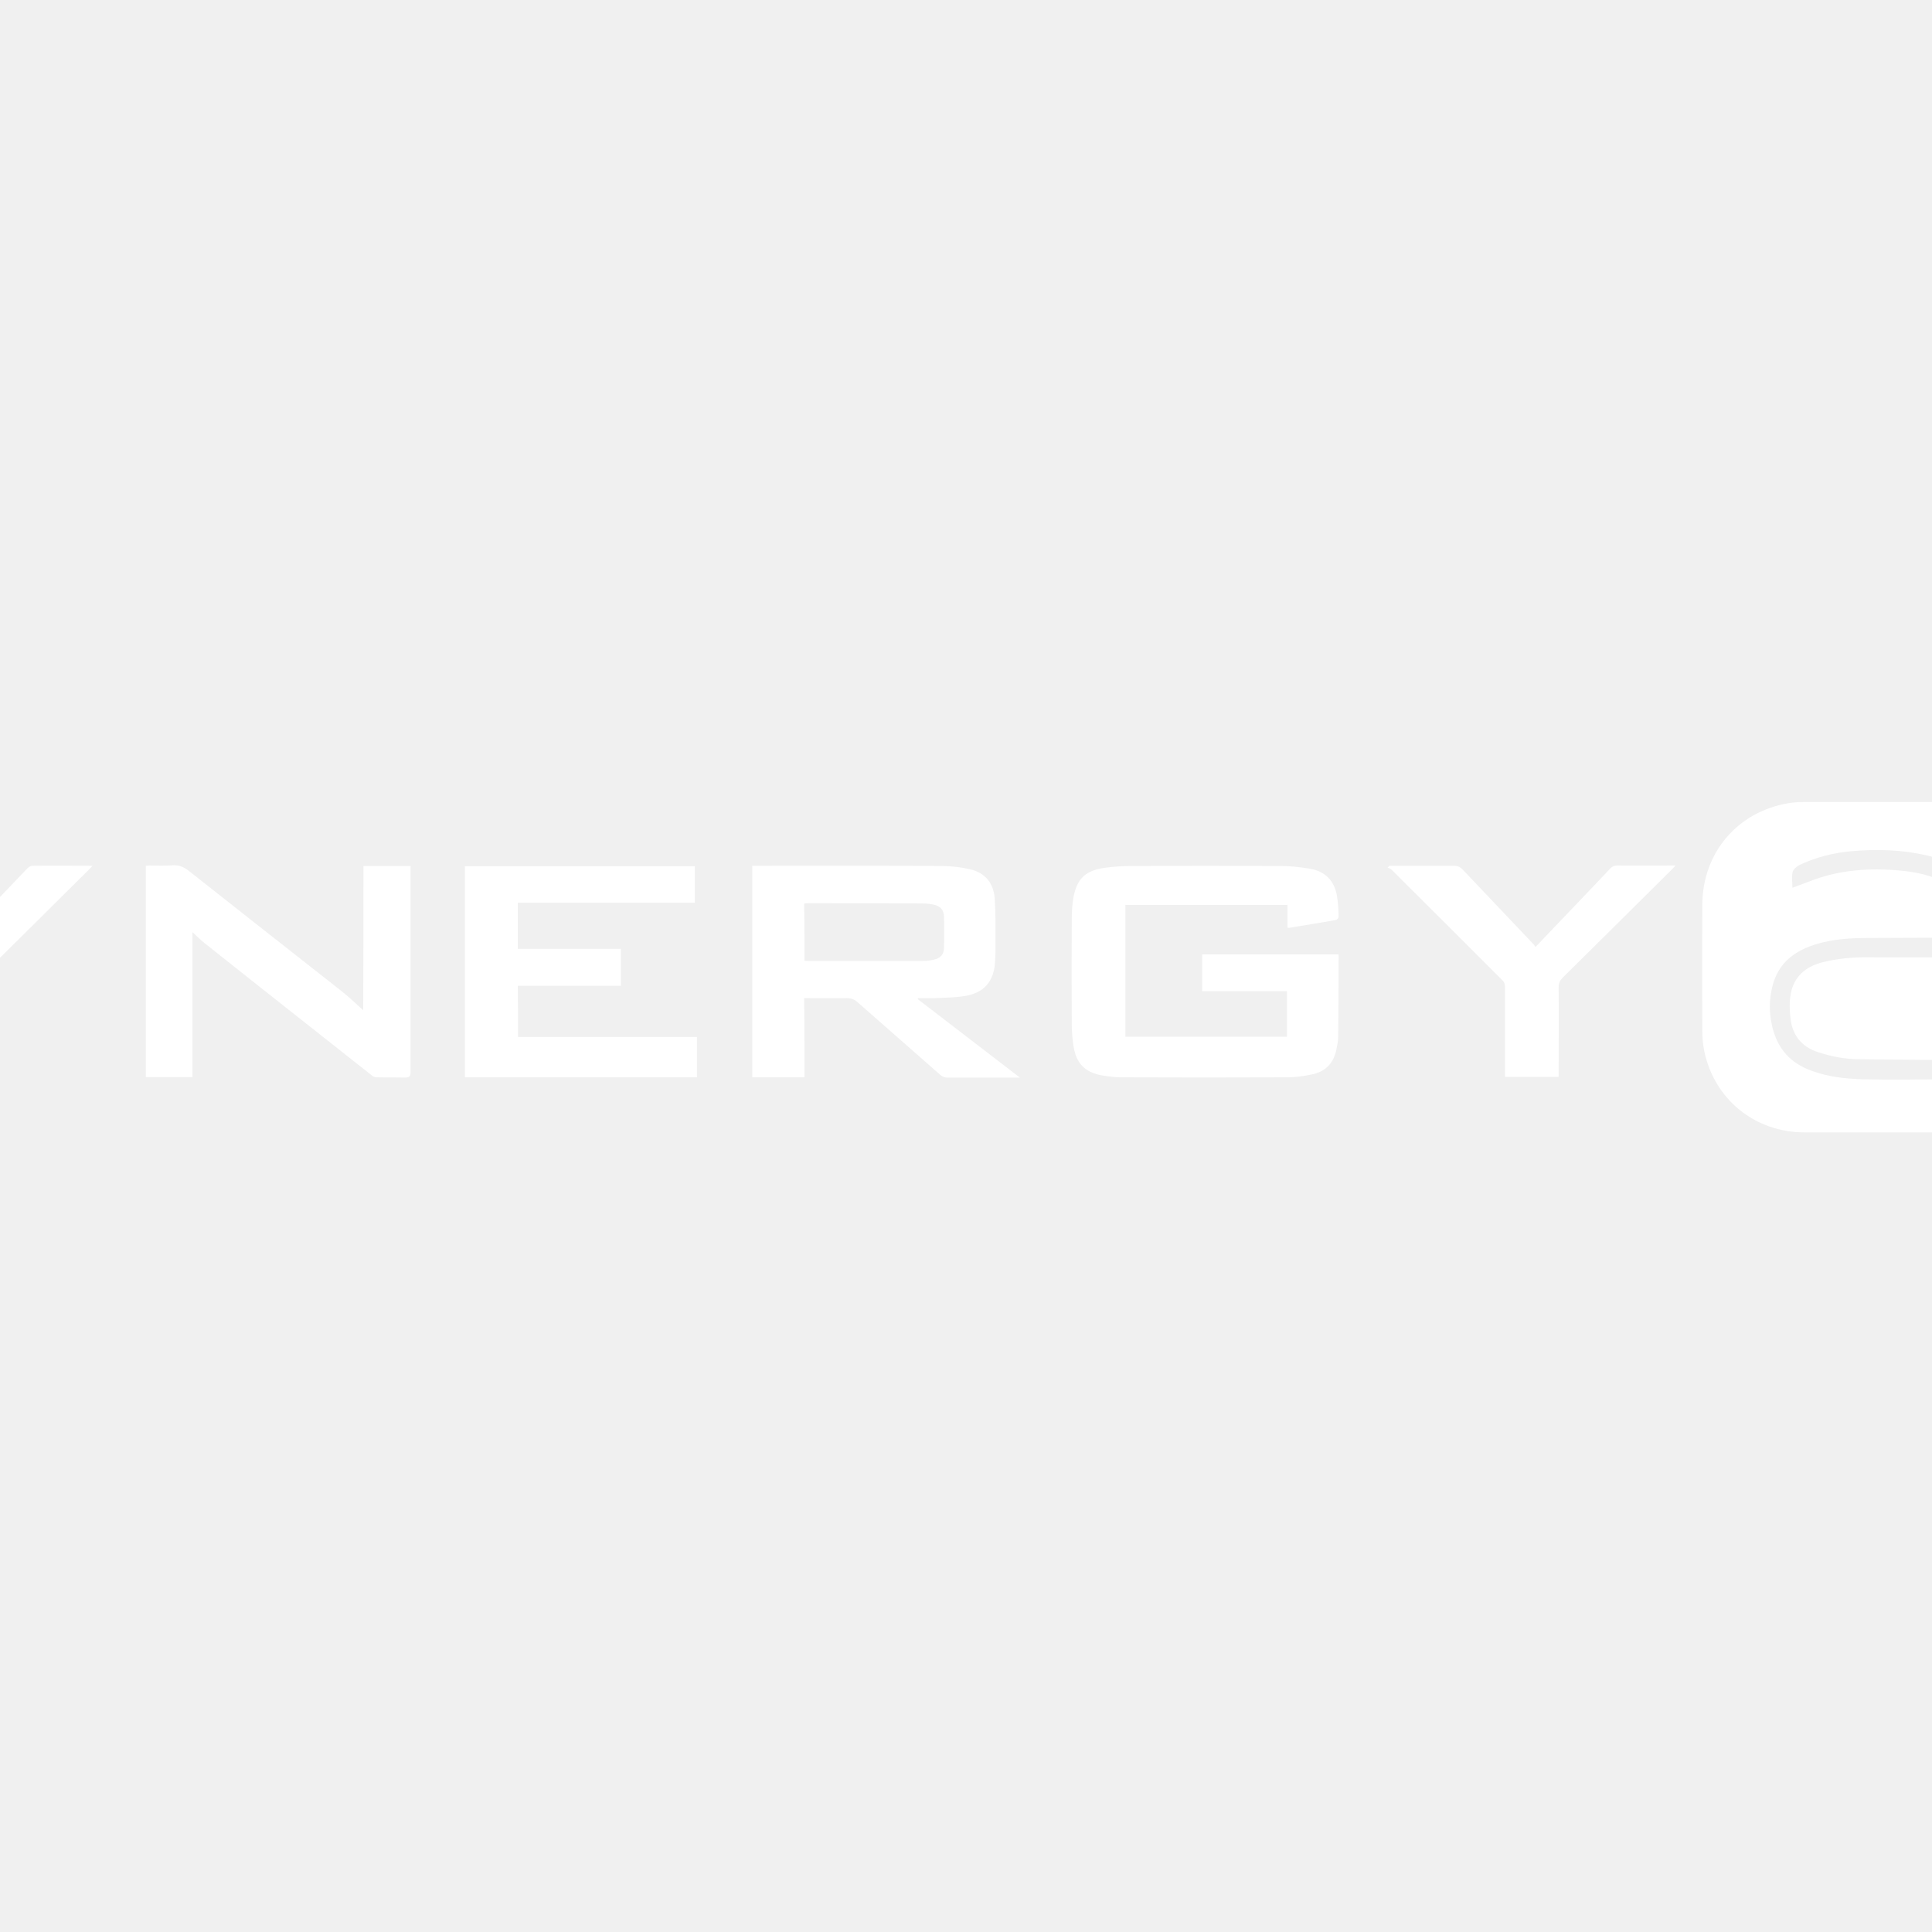
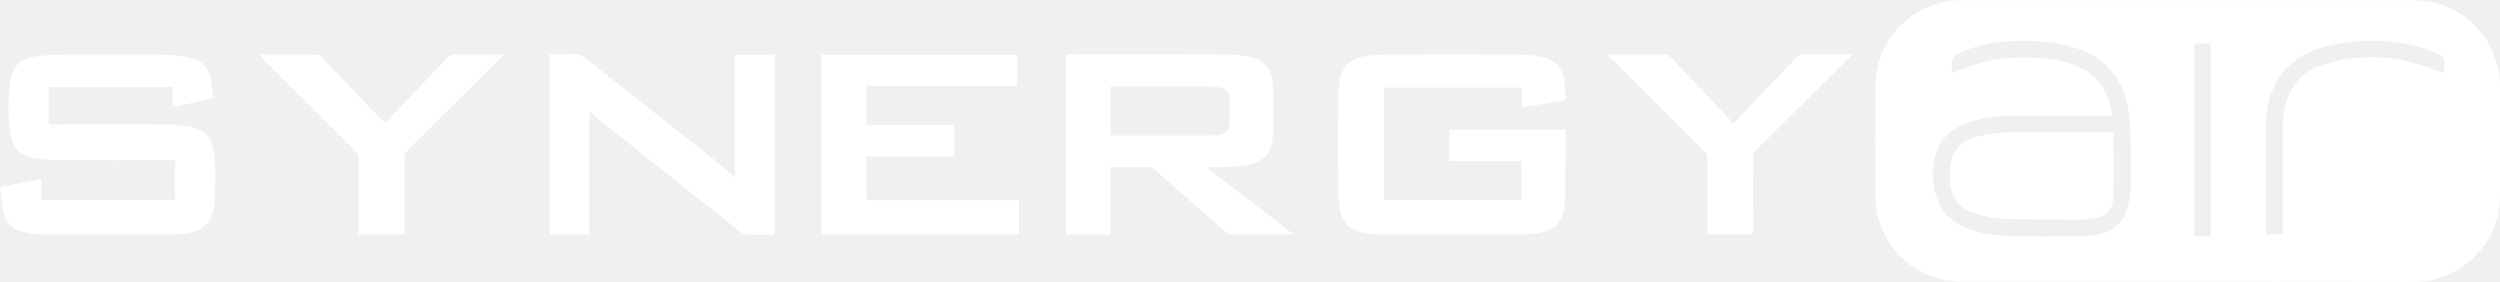
- <svg xmlns="http://www.w3.org/2000/svg" version="1.1" id="Layer_1" x="0px" y="0px" viewBox="0 0 800 800" enable-background="new 0 0 800 800" xml:space="preserve">
+ <svg xmlns="http://www.w3.org/2000/svg" version="1.1" id="Layer_1" x="0px" y="0px" viewBox="0 0 1215.4 136.9" enable-background="new 0 0 1215.4 136.9" xml:space="preserve">
  <g>
-     <path fill="#FFFFFF" d="M856.6,468.9c-36.5,0-72.9,0-109.4,0c-20.5,0-37.4-13.7-41.5-33.7c-0.6-2.8-0.8-5.7-0.8-8.5   c-0.1-17.4-0.1-34.8,0-52.2c0.1-21.4,14.6-38.4,35.6-41.9c2.1-0.4,4.3-0.5,6.4-0.5c73,0,146.1,0,219.1,0   c21.4,0,38.6,14.4,42.1,35.6c0.4,2.2,0.5,4.5,0.5,6.8c0,17.4,0,34.8,0,52.2c0,21.2-14.8,38.5-35.7,41.9c-2.2,0.4-4.5,0.5-6.8,0.5   C929.7,468.9,893.1,468.9,856.6,468.9z M820.1,388.3c-1,0-1.7,0-2.5,0c-14.7,0-29.4,0-44.1,0.1c-7,0-14.1,0.4-20.9,2.4   c-9.3,2.7-16.3,7.8-18.7,17.7c-1.4,5.6-1.4,11.1,0,16.8c2.2,9.1,7.6,15,16.3,18.1c6.8,2.5,13.9,3.3,21,3.5   c11.4,0.3,22.8,0.1,34.1,0c2.1,0,4.2-0.2,6.2-0.5c7.6-1.2,13.4-4.8,15.7-12.5c1-3.4,1.8-7,1.9-10.5c0.2-10.1,0.1-20.1-0.3-30.2   c-0.3-6.4-1.4-12.8-4.1-18.7c-5.3-11.4-14.7-17.5-26.5-20.2c-10.5-2.5-21.2-2.8-32-1.8c-7.3,0.7-14.4,2.5-21.1,5.7   c-1.2,0.6-2.6,1.8-2.8,2.9c-0.5,1.9-0.1,4-0.1,6.5c2.7-1,4.9-1.8,7-2.6c12.3-4.9,25-5.7,37.9-4.5c6.3,0.6,12.4,1.9,18,4.8   C814.5,369.9,818.6,378.1,820.1,388.3z M981.3,367.5c0.1-1.8,0.1-3,0.2-4.2c0.2-2.5-0.7-4.2-3.1-5.1c-3.7-1.4-7.4-3-11.3-3.9   c-14.1-3.3-28.3-3.1-42.5,0.2c-8.8,2-16.3,6.2-21.9,13.4c-5.5,7.1-7.7,15.4-7.8,24.1c-0.3,17.6-0.1,35.3-0.1,52.9   c0,0.4,0.1,0.8,0.2,1.1c2.7,0,5.3,0,8,0c0-0.8,0-1.5,0-2.2c0-16.3,0-32.6,0-49c0-2.6,0.1-5.1,0.5-7.7c1.8-11.4,7.5-20,18.9-23.5   c17.9-5.6,35.7-4.8,53.2,2C977.4,366.2,979.2,366.8,981.3,367.5z M868,446.8c0-31.3,0-62.5,0-93.6c-2.7,0-5.2,0-7.9,0   c0,31.2,0,62.4,0,93.6C862.8,446.8,865.3,446.8,868,446.8z" />
-     <path fill="#FFFFFF" d="M533.1,384.1c0-3.1,0-6.2,0-9.4c-22.5,0-44.7,0-67.1,0c0,18.2,0,36.4,0,54.6c22.3,0,44.6,0,66.9,0   c0-6.3,0-12.5,0-18.9c-11.7,0-23.3,0-35.1,0c0-5.1,0-10.1,0-15.2c18.8,0,37.6,0,56.4,0c0.1,0.3,0.1,0.5,0.1,0.8   c0,11.2-0.1,22.4-0.2,33.6c0,1.8-0.5,3.5-0.8,5.3c-1.2,5.5-4.6,8.9-10.1,10c-3.3,0.7-6.7,1.2-10.1,1.2c-23,0.1-46,0.1-69,0   c-2.6,0-5.2-0.4-7.8-0.8c-7.1-1.3-10.7-5-11.8-12.2c-0.4-2.8-0.7-5.7-0.7-8.5c-0.1-14.8-0.1-29.7,0-44.5c0-2.7,0.2-5.4,0.6-8   c1.4-8.2,5-11.7,13.3-12.8c3.6-0.5,7.4-0.7,11-0.7c20.5-0.1,41-0.1,61.5,0c4,0,8.1,0.4,12.1,1.1c6.3,1,10.2,4.9,11.3,11.2   c0.5,2.9,0.6,5.8,0.7,8.7c0,0.4-0.6,1.2-1,1.3c-6.5,1.2-13,2.2-19.5,3.3C533.7,384.2,533.5,384.1,533.1,384.1z" />
-     <path fill="#FFFFFF" d="M-103.1,379.8c-6.8,1.5-13.1,2.9-19.7,4.4c0-3.4,0-6.6,0-9.8c-20.2,0-40.2,0-60.3,0c0,6,0,12,0,18.2   c0.8,0,1.5,0,2.2,0c17.9,0,35.7-0.1,53.6,0c4.1,0,8.3,0.3,12.4,1c7.5,1.3,11,5.1,12.1,12.5c0.4,2.9,0.6,5.8,0.6,8.7   c0,5.1,0,10.1-0.2,15.2c-0.5,9.8-5.1,14.6-14.9,15.7c-2.3,0.3-4.6,0.5-6.9,0.5c-21.1,0-42.2,0-63.3-0.1c-2.8,0-5.7-0.7-8.4-1.4   c-5-1.2-8.2-4.5-9.2-9.4c-0.8-4-1.1-8.1-1.6-12.3c6.9-1.3,13.2-2.6,19.9-3.9c0,3.6,0,6.8,0,10.2c21.8,0,43.4,0,65.1,0   c0-6.4,0-12.7,0-19.3c-0.7,0-1.4,0-2.1,0c-18.3,0-36.7,0.1-55,0c-3.7,0-7.5-0.4-11.2-1c-6.6-1-10.6-4.8-11.7-11.5   c-1.3-8.5-1.4-17.1-0.1-25.6c1.2-8.1,5.1-11.4,13.3-12.5c3.4-0.4,6.8-0.7,10.1-0.7c17.1-0.1,34.2-0.1,51.3,0   c4.4,0,8.9,0.7,13.2,1.6c5.2,1.1,8.4,4.6,9.5,9.8C-103.6,373.1-103.5,376.4-103.1,379.8z" />
-     <path fill="#FFFFFF" d="M333.1,446.1c-7.3,0-14.4,0-21.6,0c0-29.2,0-58.3,0-87.6c0.7,0,1.3,0,1.9,0c25.6,0,51.1-0.1,76.7,0.1   c3.9,0,8,0.5,11.8,1.4c6.2,1.5,9.6,5.9,10,12.2c0.4,5.5,0.3,11.1,0.3,16.6c0,3.3,0.1,6.6-0.2,9.8c-0.5,7.8-4.6,12.5-12.3,13.8   c-4.1,0.7-8.4,0.7-12.6,0.9c-2.3,0.1-4.6,0-6.9,0c-0.1,0.1-0.1,0.3-0.2,0.4c14,10.7,27.9,21.5,42.3,32.5c-1.4,0-2.3,0-3.2,0   c-9,0-18,0-27,0c-0.9,0-1.9-0.4-2.5-0.9c-11.5-10.1-23-20.2-34.5-30.3c-1.3-1.2-2.6-1.7-4.5-1.7c-5.2,0.1-10.4,0-15.5,0   c-0.6,0-1.3,0-2.1,0C333.1,424.3,333.1,435.1,333.1,446.1z M333.1,397.8c0.5,0,0.9,0.1,1.2,0.1c16,0,32,0,48.1,0   c1.4,0,2.9-0.2,4.2-0.5c2.8-0.6,4.2-2.1,4.3-4.9c0.1-4.3,0.1-8.7,0-13c-0.1-2.7-1.5-4.3-4.2-4.9c-1.5-0.3-3.1-0.5-4.6-0.5   c-15.9-0.1-31.8-0.1-47.7-0.1c-0.5,0-0.9,0.1-1.4,0.2C333.1,382.1,333.1,389.9,333.1,397.8z" />
-     <path fill="#FFFFFF" d="M150.5,358.6c6.3,0,12.7,0,19.5,0c0,0.7,0,1.3,0,1.9c0,27.8,0,55.6,0,83.4c0,1.8-0.5,2.3-2.3,2.3   c-3.8-0.1-7.6,0-11.4-0.1c-0.7,0-1.6-0.2-2.1-0.6c-23.1-18.3-46.3-36.5-69.4-54.9c-1.8-1.4-3.4-3.1-5.1-4.6c0,20,0,39.9,0,60   c-6.3,0-12.7,0-19.3,0c0-29.1,0-58.2,0-87.5c0.5,0,1-0.1,1.5-0.1c3.2,0,6.3,0.2,9.5-0.1c2.7-0.2,4.8,0.7,6.9,2.4   c21,16.6,42,33.1,63,49.6c2.9,2.3,5.6,4.8,8.3,7.3c0.3,0.3,0.6,0.5,0.8,0.7C150.5,398.5,150.5,378.6,150.5,358.6z" />
-     <path fill="#FFFFFF" d="M214.5,429.4c24.8,0,49.4,0,74.1,0c0,5.6,0,11.1,0,16.7c-32,0-64,0-96.1,0c0-29.1,0-58.2,0-87.4   c31.7,0,63.4,0,95.2,0c0,4.9,0,9.9,0,15.1c-24.4,0-48.8,0-73.3,0c0,6.4,0,12.6,0,19.1c14.2,0,28.4,0,42.7,0c0,5.2,0,10.2,0,15.3   c-14.2,0-28.4,0-42.7,0C214.5,415.2,214.5,422.1,214.5,429.4z" />
-     <path fill="#FFFFFF" d="M-80.8,358.5c9.7,0,19,0,28.3,0.1c0.7,0,1.6,0.7,2.2,1.2c9,9.4,18,18.9,27,28.3c1.2,1.2,2.5,2.3,3.9,3.6   c3-3.2,6.1-6.4,9.3-9.7c7.2-7.5,14.3-15,21.5-22.5c0.5-0.5,1.4-1,2.1-1c8.1-0.1,16.2,0,24.8,0c-0.7,0.8-1.2,1.3-1.7,1.8   c-15,14.9-30,29.8-45.1,44.7c-1.1,1.1-1.6,2.2-1.6,3.7c0.1,11.7,0,23.4,0,35c0,0.7,0,1.4,0,2.3c-7.4,0-14.7,0-22.2,0   c0-0.7,0-1.4,0-2.1c0-11.7,0-23.4,0-35c0-1.3-0.4-2.2-1.3-3.1c-15.3-15.2-30.5-30.5-45.8-45.7C-79.8,359.7-80.2,359.2-80.8,358.5z" />
-     <path fill="#FFFFFF" d="M575.3,358.5c0.6,0,1.1,0,1.7,0c8.3,0,16.7,0,25,0c1.5,0,2.5,0.4,3.6,1.5c9.8,10.4,19.7,20.7,29.5,31.1   c0.2,0.3,0.4,0.6,0.7,1c1.1-1.1,2-2,2.9-3c9.3-9.8,18.7-19.5,28-29.4c0.9-1,1.8-1.3,3.1-1.3c7.9,0.1,15.7,0,24,0   c-0.7,0.7-1.1,1.2-1.5,1.6c-15,14.9-30.1,29.9-45.2,44.8c-1.2,1.2-1.7,2.3-1.7,4c0.1,11.6,0,23.2,0,34.8c0,0.7,0,1.4,0,2.3   c-7.4,0-14.7,0-22.2,0c0-0.7,0-1.4,0-2.1c0-11.7,0-23.3,0-35c0-1.3-0.3-2.2-1.3-3.1c-15.2-15.2-30.4-30.4-45.7-45.6   c-0.4-0.4-1.1-0.6-1.7-0.9C574.9,359.1,575.1,358.8,575.3,358.5z" />
-     <path fill="#FFFFFF" d="M820.7,396.5c0,10.8,0.2,21.4-0.1,32c-0.2,5.3-3.4,8.5-8.6,9.6c-2.3,0.5-4.7,0.8-7.1,0.8   c-11.7,0-23.4-0.2-35-0.3c-5.8,0-11.5-1.1-17-2.9c-6.9-2.2-10.7-7-11.5-14c-0.4-3.3-0.5-6.8,0.1-10.1c1.3-7.2,6.1-11.3,13-13.1   c6.6-1.7,13.3-2.2,20-2.1c15,0.1,29.9,0,44.9,0C819.8,396.4,820.3,396.4,820.7,396.5z" />
+     <path fill="#FFFFFF" d="M1063.4,136.9c-36.5,0-72.9,0-109.4,0c-20.5,0-37.4-13.7-41.5-33.7c-0.6-2.8-0.8-5.7-0.8-8.5   c-0.1-17.4-0.1-34.8,0-52.2c0.1-21.4,14.6-38.4,35.6-41.9c2.1-0.4,4.3-0.5,6.4-0.5c73,0,146.1,0,219.1,0   c21.4,0,38.6,14.4,42.1,35.6c0.4,2.2,0.5,4.5,0.5,6.8c0,17.4,0,34.8,0,52.2c0,21.2-14.8,38.5-35.7,41.9c-2.2,0.4-4.5,0.5-6.8,0.5   C1136.4,136.9,1099.9,136.9,1063.4,136.9z M1026.9,56.2c-1,0-1.7,0-2.5,0c-14.7,0-29.4,0-44.1,0.1c-7,0-14.1,0.4-20.9,2.4   c-9.3,2.7-16.3,7.8-18.7,17.7c-1.4,5.6-1.4,11.1,0,16.8c2.2,9.1,7.6,15,16.3,18.1c6.8,2.5,13.9,3.3,21,3.5   c11.4,0.3,22.8,0.1,34.1,0c2.1,0,4.2-0.2,6.2-0.5c7.6-1.2,13.4-4.8,15.7-12.5c1-3.4,1.8-7,1.9-10.5c0.2-10.1,0.1-20.1-0.3-30.2   c-0.3-6.4-1.4-12.8-4.1-18.7c-5.3-11.4-14.7-17.5-26.5-20.2c-10.5-2.5-21.2-2.8-32-1.8c-7.3,0.7-14.4,2.5-21.1,5.7   c-1.2,0.6-2.6,1.8-2.8,2.9c-0.5,1.9-0.1,4-0.1,6.5c2.7-1,4.9-1.8,7-2.6c12.3-4.9,25-5.7,37.9-4.5c6.3,0.6,12.4,1.9,18,4.8   C1021.3,37.9,1025.4,46,1026.9,56.2z M1188.1,35.4c0.1-1.8,0.1-3,0.2-4.2c0.2-2.5-0.7-4.2-3.1-5.1c-3.7-1.4-7.4-3-11.3-3.9   c-14.1-3.3-28.3-3.1-42.5,0.2c-8.8,2-16.3,6.2-21.9,13.4c-5.5,7.1-7.7,15.4-7.8,24.1c-0.3,17.6-0.1,35.3-0.1,52.9   c0,0.4,0.1,0.8,0.2,1.1c2.7,0,5.3,0,8,0c0-0.8,0-1.5,0-2.2c0-16.3,0-32.6,0-49c0-2.6,0.1-5.1,0.5-7.7c1.8-11.4,7.5-20,18.9-23.5   c17.9-5.6,35.7-4.8,53.2,2C1184.2,34.2,1186,34.7,1188.1,35.4z M1074.8,114.7c0-31.3,0-62.5,0-93.6c-2.7,0-5.2,0-7.9,0   c0,31.2,0,62.4,0,93.6C1069.6,114.7,1072.1,114.7,1074.8,114.7z" />
+     <path fill="#FFFFFF" d="M739.9,52c0-3.1,0-6.2,0-9.4c-22.5,0-44.7,0-67.1,0c0,18.2,0,36.4,0,54.6c22.3,0,44.6,0,66.9,0   c0-6.3,0-12.5,0-18.9c-11.7,0-23.3,0-35.1,0c0-5.1,0-10.1,0-15.2c18.8,0,37.6,0,56.4,0c0.1,0.3,0.1,0.5,0.1,0.8   c0,11.2-0.1,22.4-0.2,33.6c0,1.8-0.5,3.5-0.8,5.3c-1.2,5.5-4.6,8.9-10.1,10c-3.3,0.7-6.7,1.2-10.1,1.2c-23,0.1-46,0.1-69,0   c-2.6,0-5.2-0.4-7.8-0.8c-7.1-1.3-10.7-5-11.8-12.2c-0.4-2.8-0.7-5.7-0.7-8.5c-0.1-14.8-0.1-29.7,0-44.5c0-2.7,0.2-5.4,0.6-8   c1.4-8.2,5-11.7,13.3-12.8c3.6-0.5,7.4-0.7,11-0.7c20.5-0.1,41-0.1,61.5,0c4,0,8.1,0.4,12.1,1.1c6.3,1,10.2,4.9,11.3,11.2   c0.5,2.9,0.6,5.8,0.7,8.7c0,0.4-0.6,1.2-1,1.3c-6.5,1.2-13,2.2-19.5,3.3C740.5,52.1,740.3,52.1,739.9,52z" />
+     <path fill="#FFFFFF" d="M103.7,47.7c-6.8,1.5-13.1,2.9-19.7,4.4c0-3.4,0-6.6,0-9.8c-20.2,0-40.2,0-60.3,0c0,6,0,12,0,18.2   c0.8,0,1.5,0,2.2,0c17.9,0,35.7-0.1,53.6,0c4.1,0,8.3,0.3,12.4,1c7.5,1.3,11,5.1,12.1,12.5c0.4,2.9,0.6,5.8,0.6,8.7   c0,5.1,0,10.1-0.2,15.2c-0.5,9.8-5.1,14.6-14.9,15.7c-2.3,0.3-4.6,0.5-6.9,0.5c-21.1,0-42.2,0-63.3-0.1c-2.8,0-5.7-0.7-8.4-1.4   c-5-1.2-8.2-4.5-9.2-9.4c-0.8-4-1.1-8.1-1.6-12.3c6.9-1.3,13.2-2.6,19.9-3.9c0,3.6,0,6.8,0,10.2c21.8,0,43.4,0,65.1,0   c0-6.4,0-12.7,0-19.3c-0.7,0-1.4,0-2.1,0c-18.3,0-36.7,0.1-55,0c-3.7,0-7.5-0.4-11.2-1c-6.6-1-10.6-4.8-11.7-11.5   c-1.3-8.5-1.4-17.1-0.1-25.6c1.2-8.1,5.1-11.4,13.3-12.5c3.4-0.4,6.8-0.7,10.1-0.7c17.1-0.1,34.2-0.1,51.3,0   c4.4,0,8.9,0.7,13.2,1.6c5.2,1.1,8.4,4.6,9.5,9.8C103.1,41,103.3,44.3,103.7,47.7z" />
+     <path fill="#FFFFFF" d="M539.9,114c-7.3,0-14.4,0-21.6,0c0-29.2,0-58.3,0-87.6c0.7,0,1.3,0,1.9,0c25.6,0,51.1-0.1,76.7,0.1   c3.9,0,8,0.5,11.8,1.4c6.2,1.5,9.6,5.9,10,12.2c0.4,5.5,0.3,11.1,0.3,16.6c0,3.3,0.1,6.6-0.2,9.8c-0.5,7.8-4.6,12.5-12.3,13.8   c-4.1,0.7-8.4,0.7-12.6,0.9c-2.3,0.1-4.6,0-6.9,0c-0.1,0.1-0.1,0.3-0.2,0.4c14,10.7,27.9,21.5,42.3,32.5c-1.4,0-2.3,0-3.2,0   c-9,0-18,0-27,0c-0.9,0-1.9-0.4-2.5-0.9c-11.5-10.1-23-20.2-34.5-30.3c-1.3-1.2-2.6-1.7-4.5-1.7c-5.2,0.1-10.4,0-15.5,0   c-0.6,0-1.3,0-2.1,0C539.9,92.2,539.9,103,539.9,114z M539.9,65.8c0.5,0,0.9,0.1,1.2,0.1c16,0,32,0,48.1,0c1.4,0,2.9-0.2,4.2-0.5   c2.8-0.6,4.2-2.1,4.3-4.9c0.1-4.3,0.1-8.7,0-13c-0.1-2.7-1.5-4.3-4.2-4.9c-1.5-0.3-3.1-0.5-4.6-0.5c-15.9-0.1-31.8-0.1-47.7-0.1   c-0.5,0-0.9,0.1-1.4,0.2C539.9,50,539.9,57.8,539.9,65.8z" />
+     <path fill="#FFFFFF" d="M357.3,26.6c6.3,0,12.7,0,19.5,0c0,0.7,0,1.3,0,1.9c0,27.8,0,55.6,0,83.4c0,1.8-0.5,2.3-2.3,2.3   c-3.8-0.1-7.6,0-11.4-0.1c-0.7,0-1.6-0.2-2.1-0.6c-23.1-18.3-46.3-36.5-69.4-54.9c-1.8-1.4-3.4-3.1-5.1-4.6c0,20,0,39.9,0,60   c-6.3,0-12.7,0-19.3,0c0-29.1,0-58.2,0-87.5c0.5,0,1-0.1,1.5-0.1c3.2,0,6.3,0.2,9.5-0.1c2.7-0.2,4.8,0.7,6.9,2.4   c21,16.6,42,33.1,63,49.6c2.9,2.3,5.6,4.8,8.3,7.3c0.3,0.3,0.6,0.5,0.8,0.7C357.3,66.5,357.3,46.6,357.3,26.6z" />
+     <path fill="#FFFFFF" d="M421.3,97.3c24.8,0,49.4,0,74.1,0c0,5.6,0,11.1,0,16.7c-32,0-64,0-96.1,0c0-29.1,0-58.2,0-87.4   c31.7,0,63.4,0,95.2,0c0,4.9,0,9.9,0,15.1c-24.4,0-48.8,0-73.3,0c0,6.4,0,12.6,0,19.1c14.2,0,28.4,0,42.7,0c0,5.2,0,10.2,0,15.3   c-14.2,0-28.4,0-42.7,0C421.3,83.1,421.3,90.1,421.3,97.3z" />
+     <path fill="#FFFFFF" d="M125.9,26.5c9.7,0,19,0,28.3,0.1c0.7,0,1.6,0.7,2.2,1.2c9,9.4,18,18.9,27,28.3c1.2,1.2,2.5,2.3,3.9,3.6   c3-3.2,6.1-6.4,9.3-9.7c7.2-7.5,14.3-15,21.5-22.5c0.5-0.5,1.4-1,2.1-1c8.1-0.1,16.2,0,24.8,0c-0.7,0.8-1.2,1.3-1.7,1.8   c-15,14.9-30,29.8-45.1,44.7c-1.1,1.1-1.6,2.2-1.6,3.7c0.1,11.7,0,23.4,0,35c0,0.7,0,1.4,0,2.3c-7.4,0-14.7,0-22.2,0   c0-0.7,0-1.4,0-2.1c0-11.7,0-23.4,0-35c0-1.3-0.4-2.2-1.3-3.1c-15.3-15.2-30.5-30.5-45.8-45.7C127,27.6,126.6,27.2,125.9,26.5z" />
+     <path fill="#FFFFFF" d="M782.1,26.5c0.6,0,1.1,0,1.7,0c8.3,0,16.7,0,25,0c1.5,0,2.5,0.4,3.6,1.5c9.8,10.4,19.7,20.7,29.5,31.1   c0.2,0.3,0.4,0.6,0.7,1c1.1-1.1,2-2,2.9-3c9.3-9.8,18.7-19.5,28-29.4c0.9-1,1.8-1.3,3.1-1.3c7.9,0.1,15.7,0,24,0   c-0.7,0.7-1.1,1.2-1.5,1.6c-15,14.9-30.1,29.9-45.2,44.8c-1.2,1.2-1.7,2.3-1.7,4c0.1,11.6,0,23.2,0,34.8c0,0.7,0,1.4,0,2.3   c-7.4,0-14.7,0-22.2,0c0-0.7,0-1.4,0-2.1c0-11.7,0-23.3,0-35c0-1.3-0.3-2.2-1.3-3.1c-15.2-15.2-30.4-30.4-45.7-45.6   c-0.4-0.4-1.1-0.6-1.7-0.9C781.7,27,781.9,26.7,782.1,26.5z" />
+     <path fill="#FFFFFF" d="M1027.5,64.4c0,10.8,0.2,21.4-0.1,32c-0.2,5.3-3.4,8.5-8.6,9.6c-2.3,0.5-4.7,0.8-7.1,0.8   c-11.7,0-23.4-0.2-35-0.3c-5.8,0-11.5-1.1-17-2.9c-6.9-2.2-10.7-7-11.5-14c-0.4-3.3-0.5-6.8,0.1-10.1c1.3-7.2,6.1-11.3,13-13.1   c6.6-1.7,13.3-2.2,20-2.1c15,0.1,29.9,0,44.9,0C1026.6,64.3,1027.1,64.4,1027.5,64.4z" />
  </g>
</svg>
